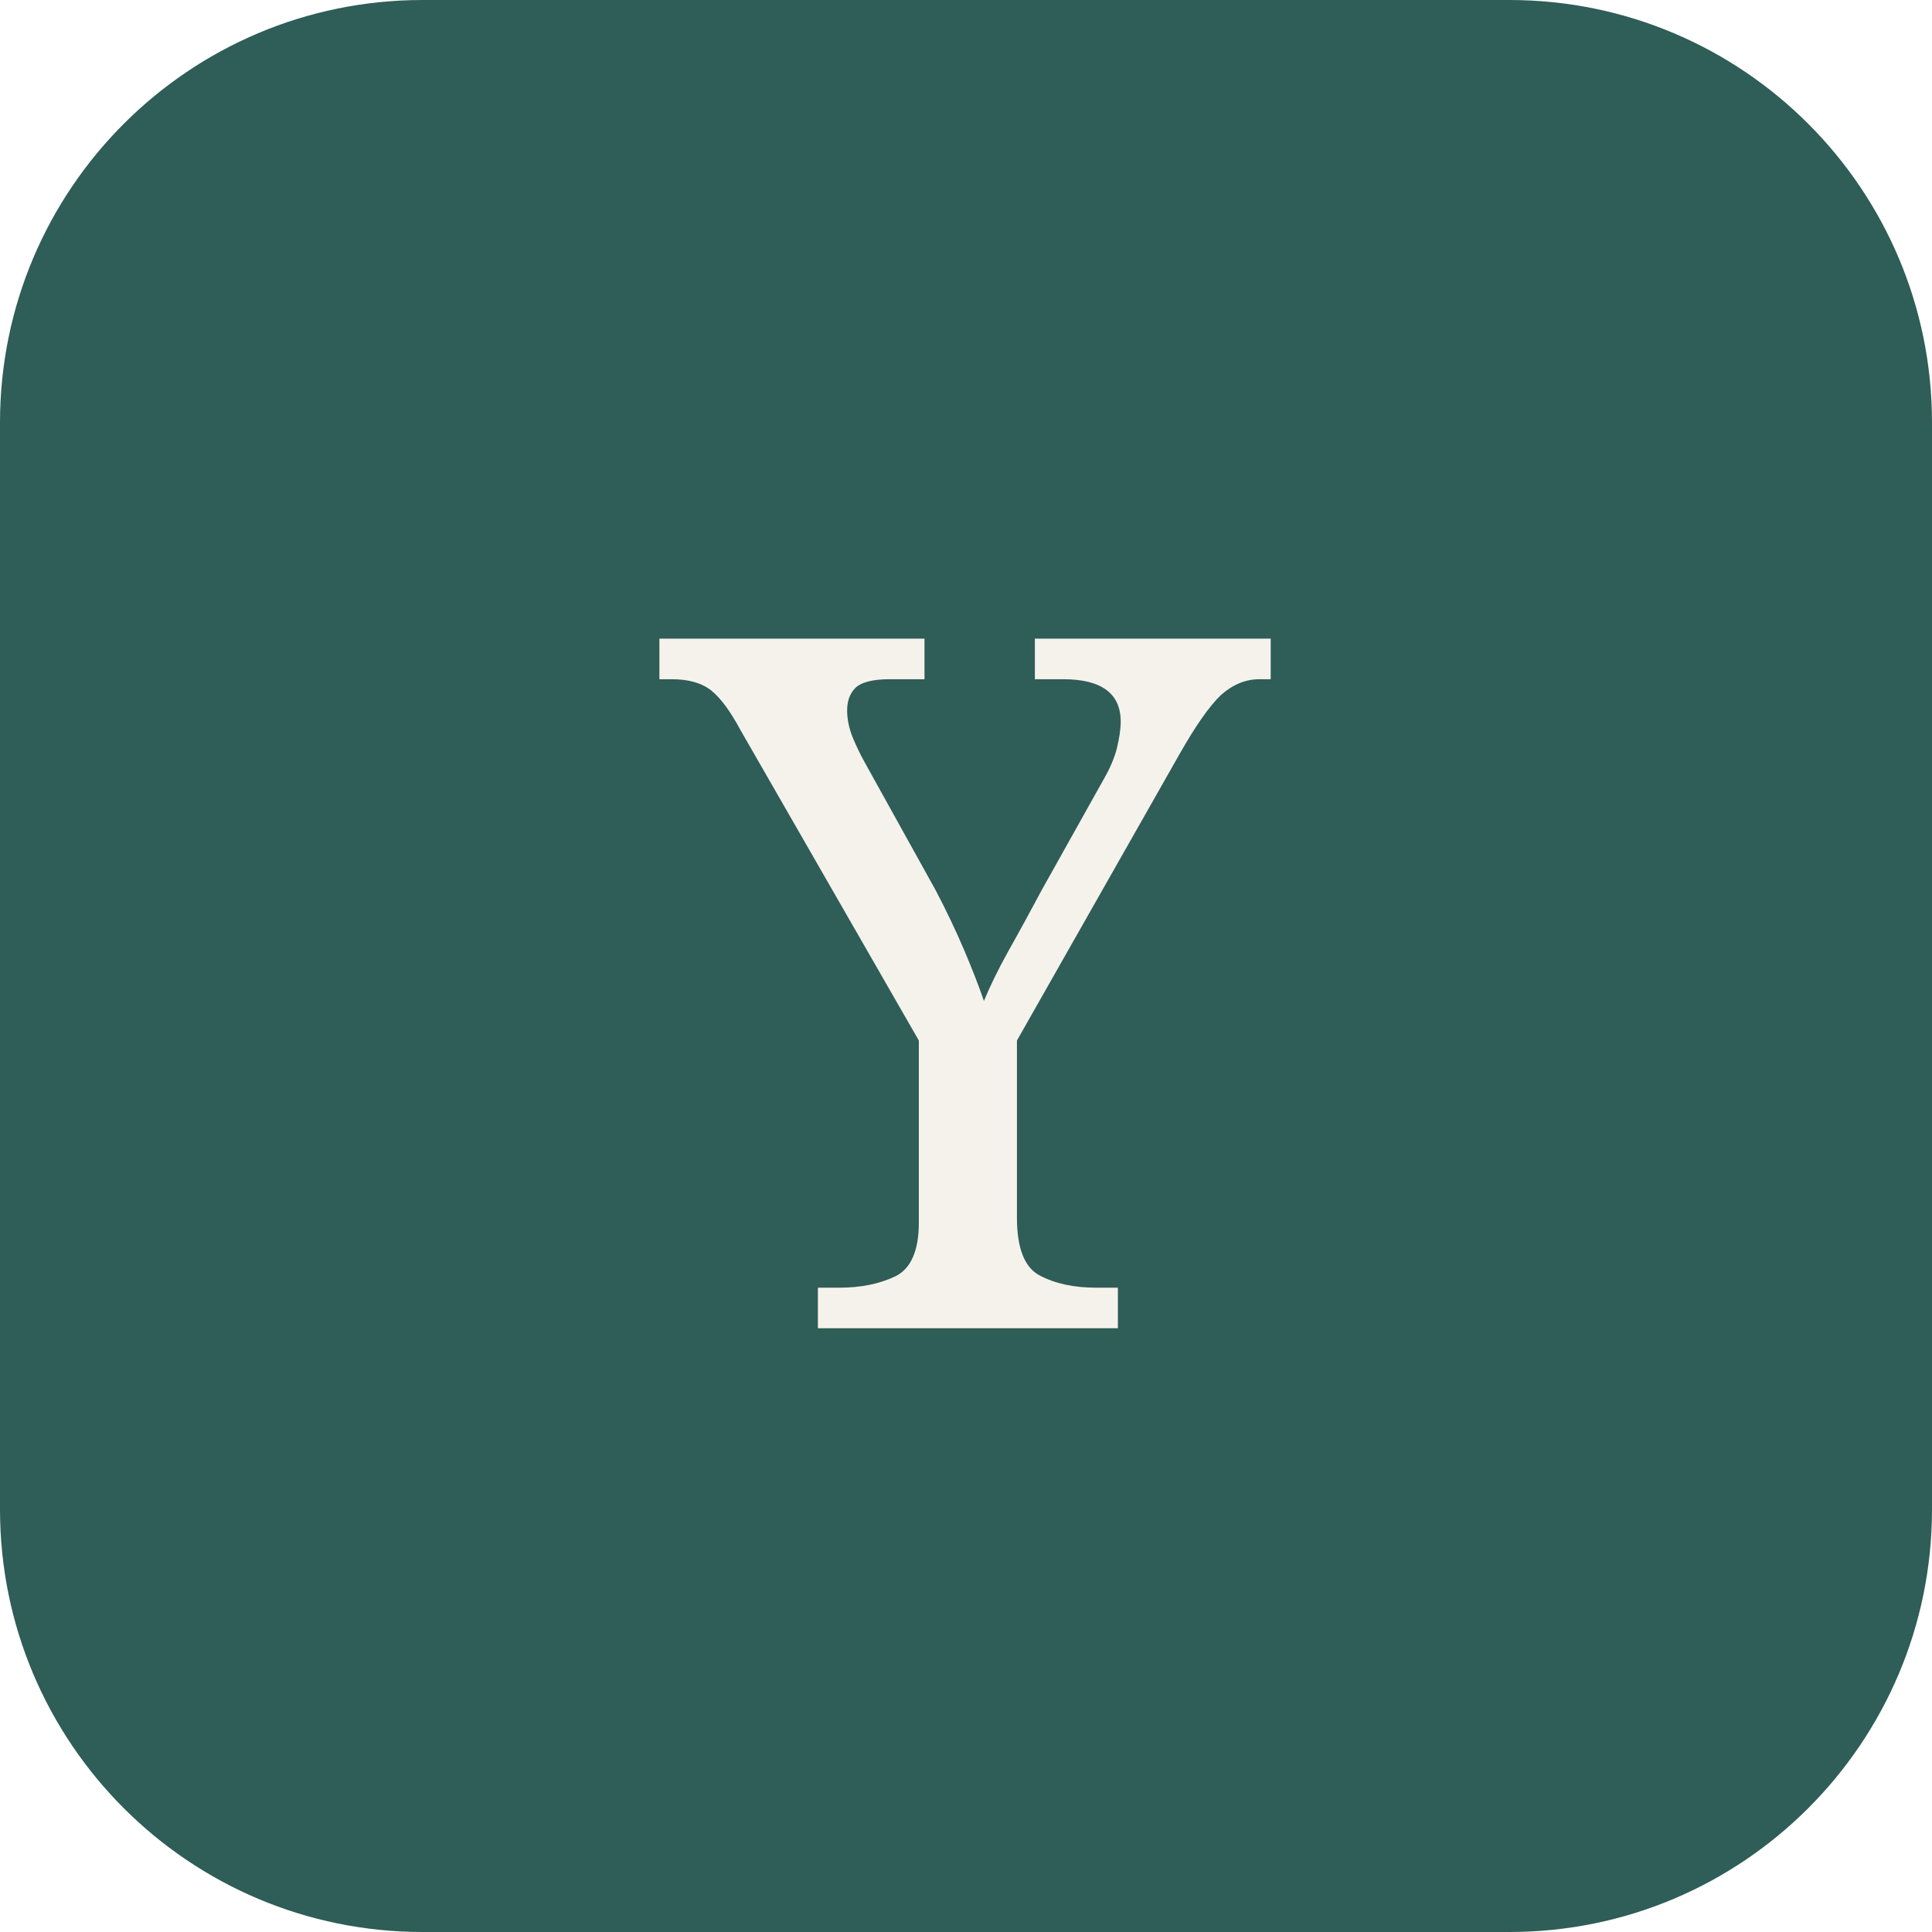
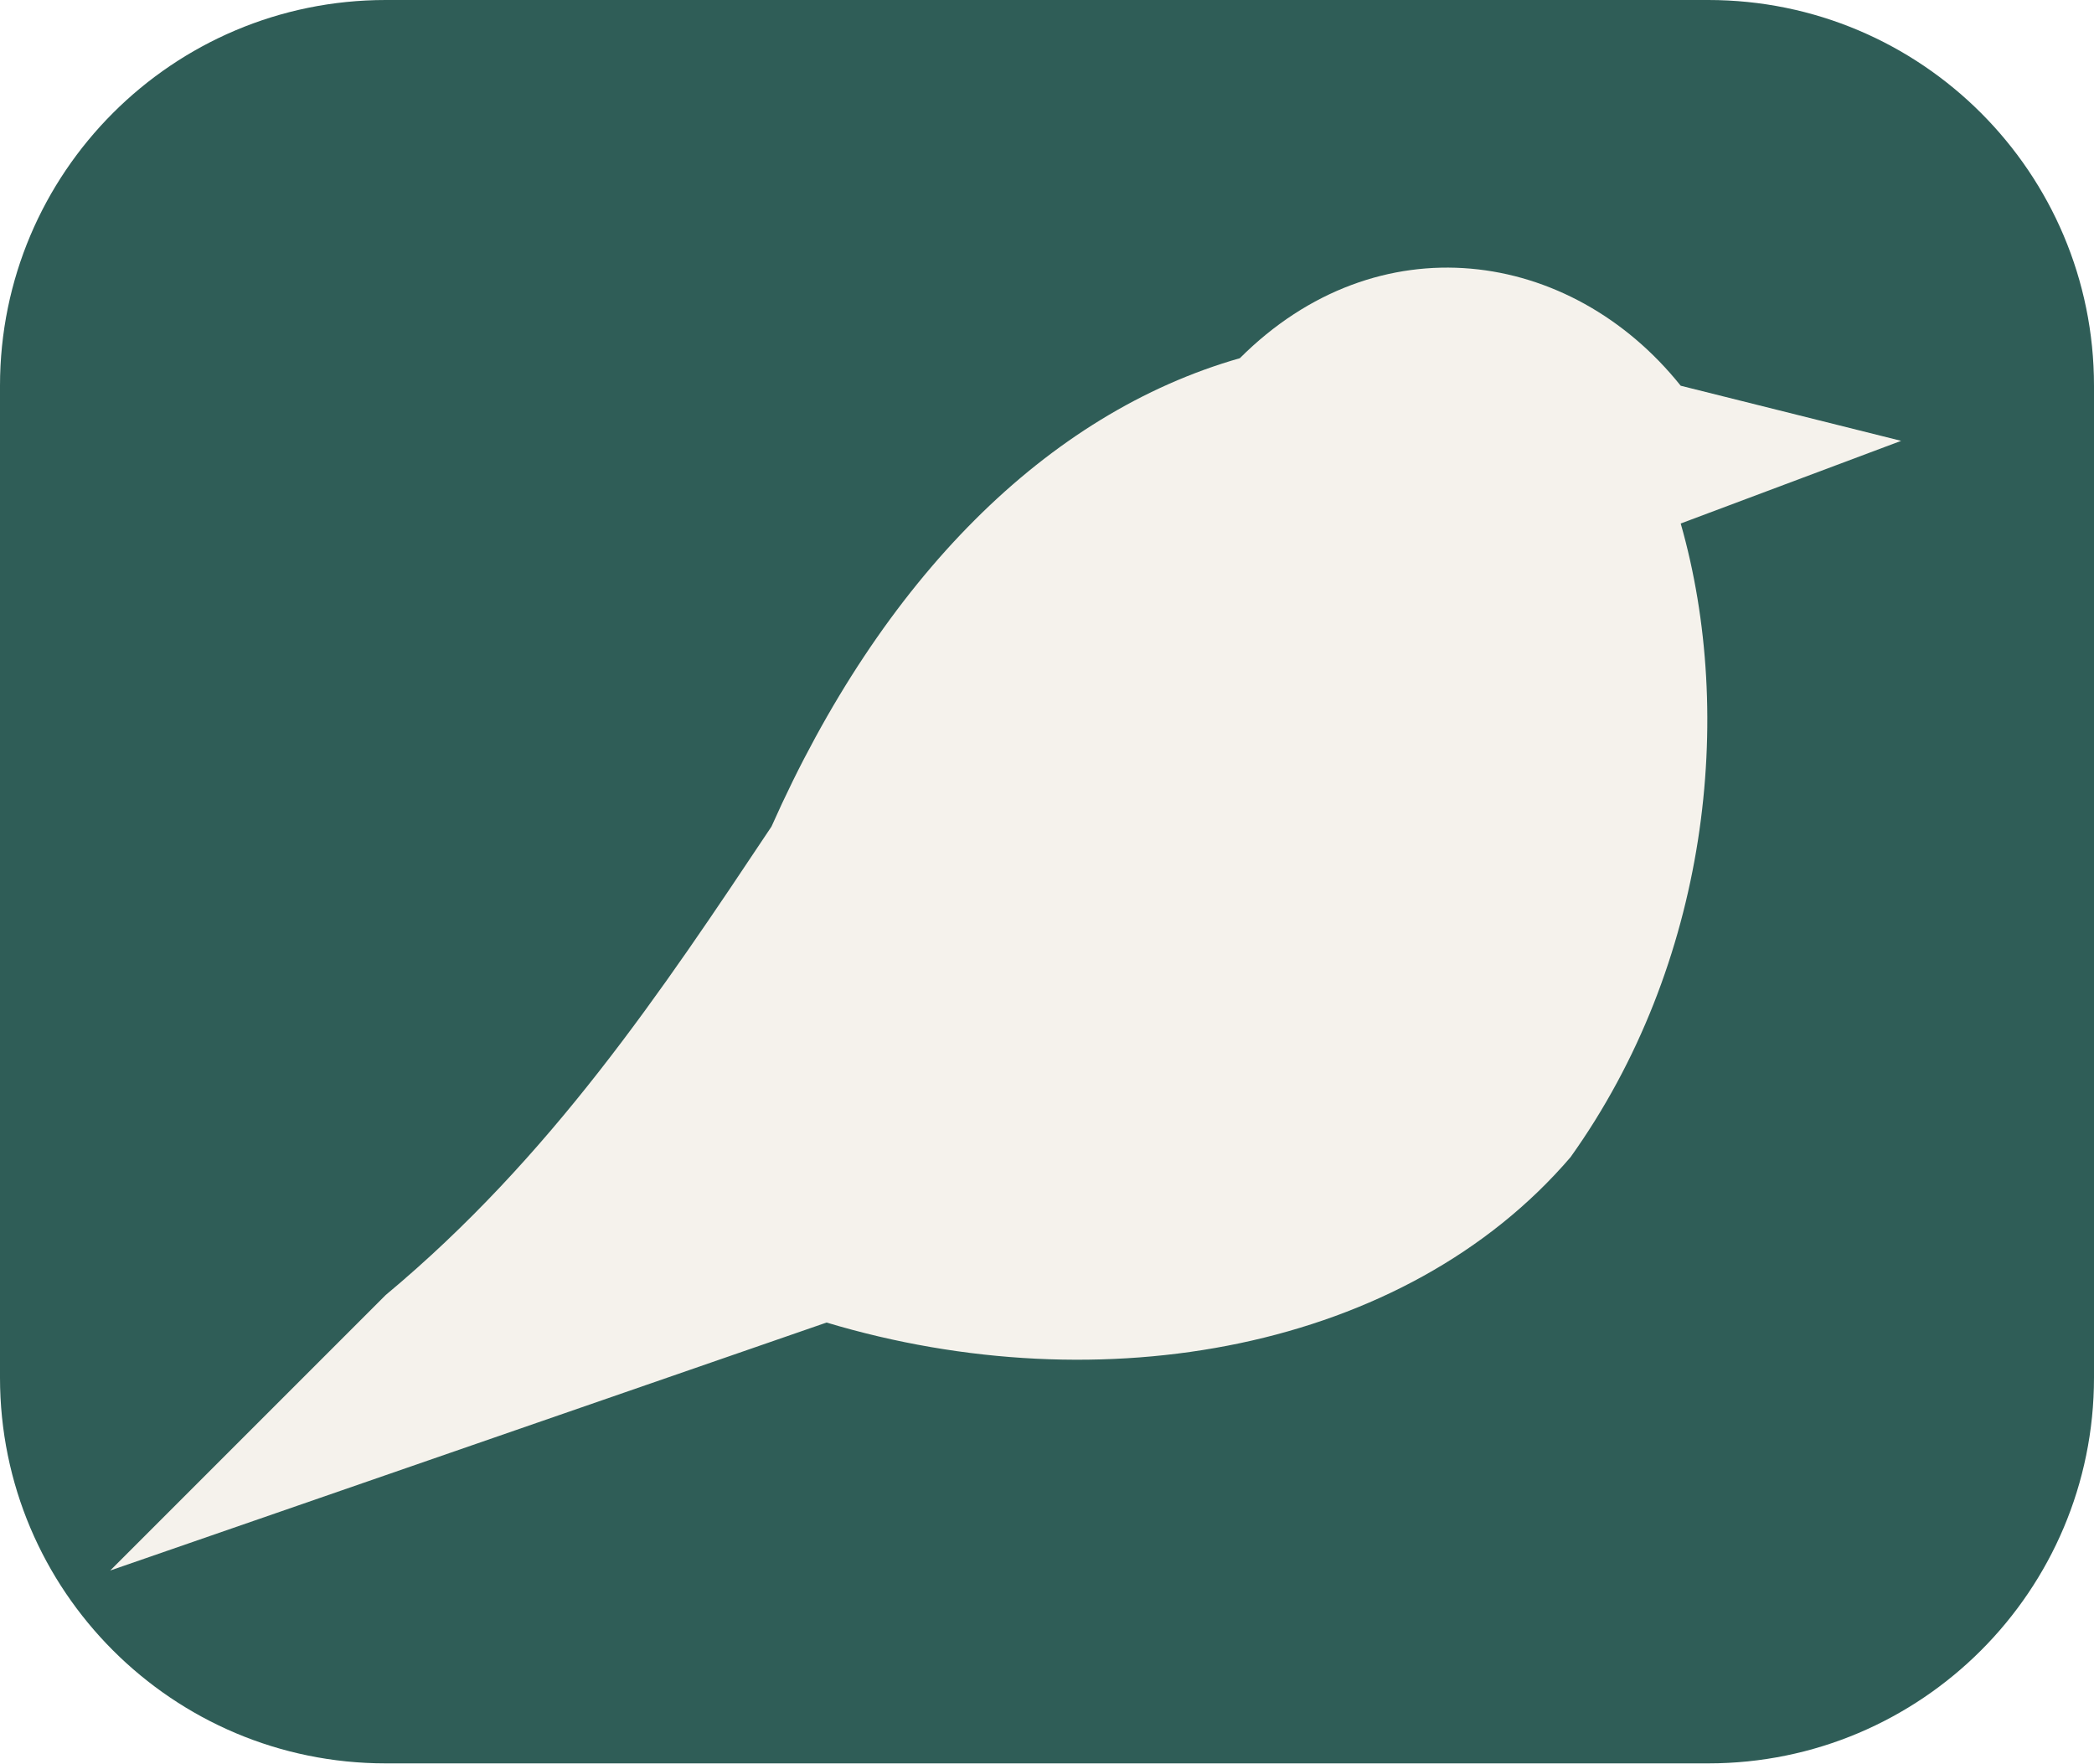
- <svg xmlns="http://www.w3.org/2000/svg" viewBox="0 0 32 32">
-   <rect width="32" height="32" rx="7" fill="#2f5d57" />
-   <text x="16" y="22" text-anchor="middle" font-family="Georgia,serif" font-size="16" fill="#f5f2ec">Y</text>
+ <svg xmlns="http://www.w3.org/2000/svg" viewBox="50 64 76 64">
+   <rect x="50" y="64" width="76" height="64" rx="14" fill="#2f5d57" />
+   <path fill="#f5f2ec" d="M54 121 L64 111 C70 106 74 100 78 94 C82 85 88 79 95 77 C100 72 107 73 111 78 L119 80 L111 83 C113 90 112 99 107 106 C101 113 90 115 80 112 Z" />
</svg>
